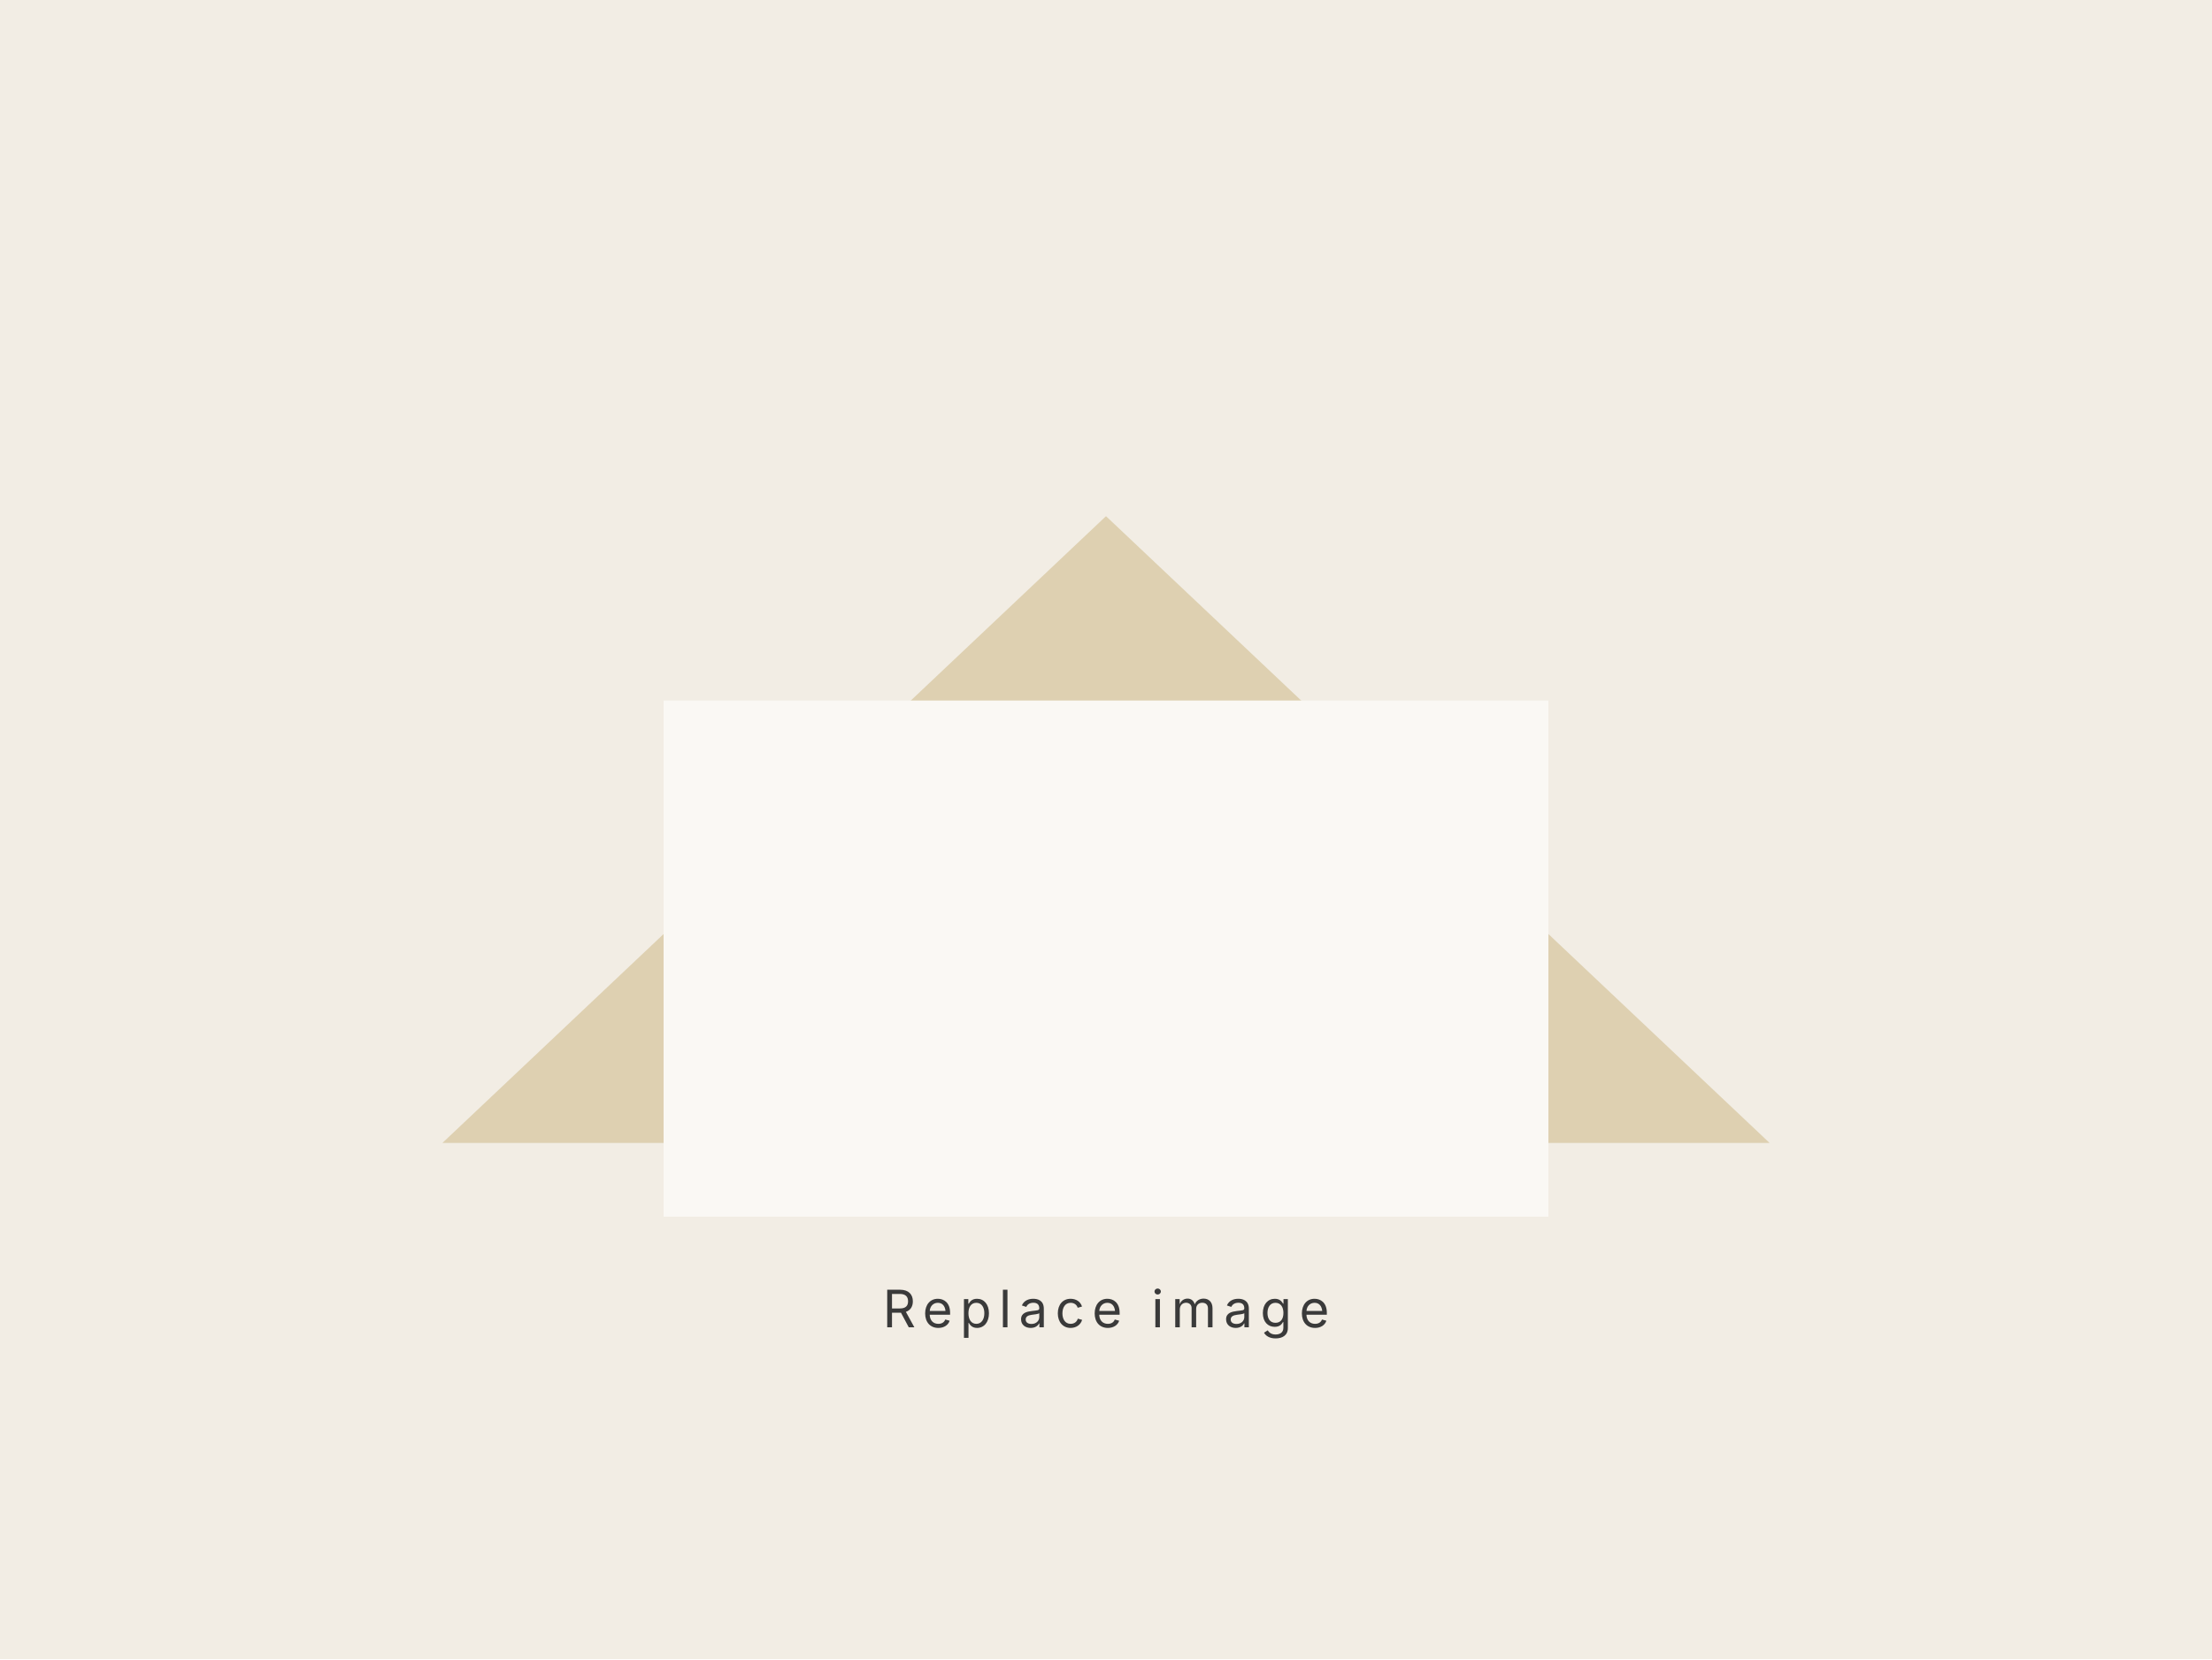
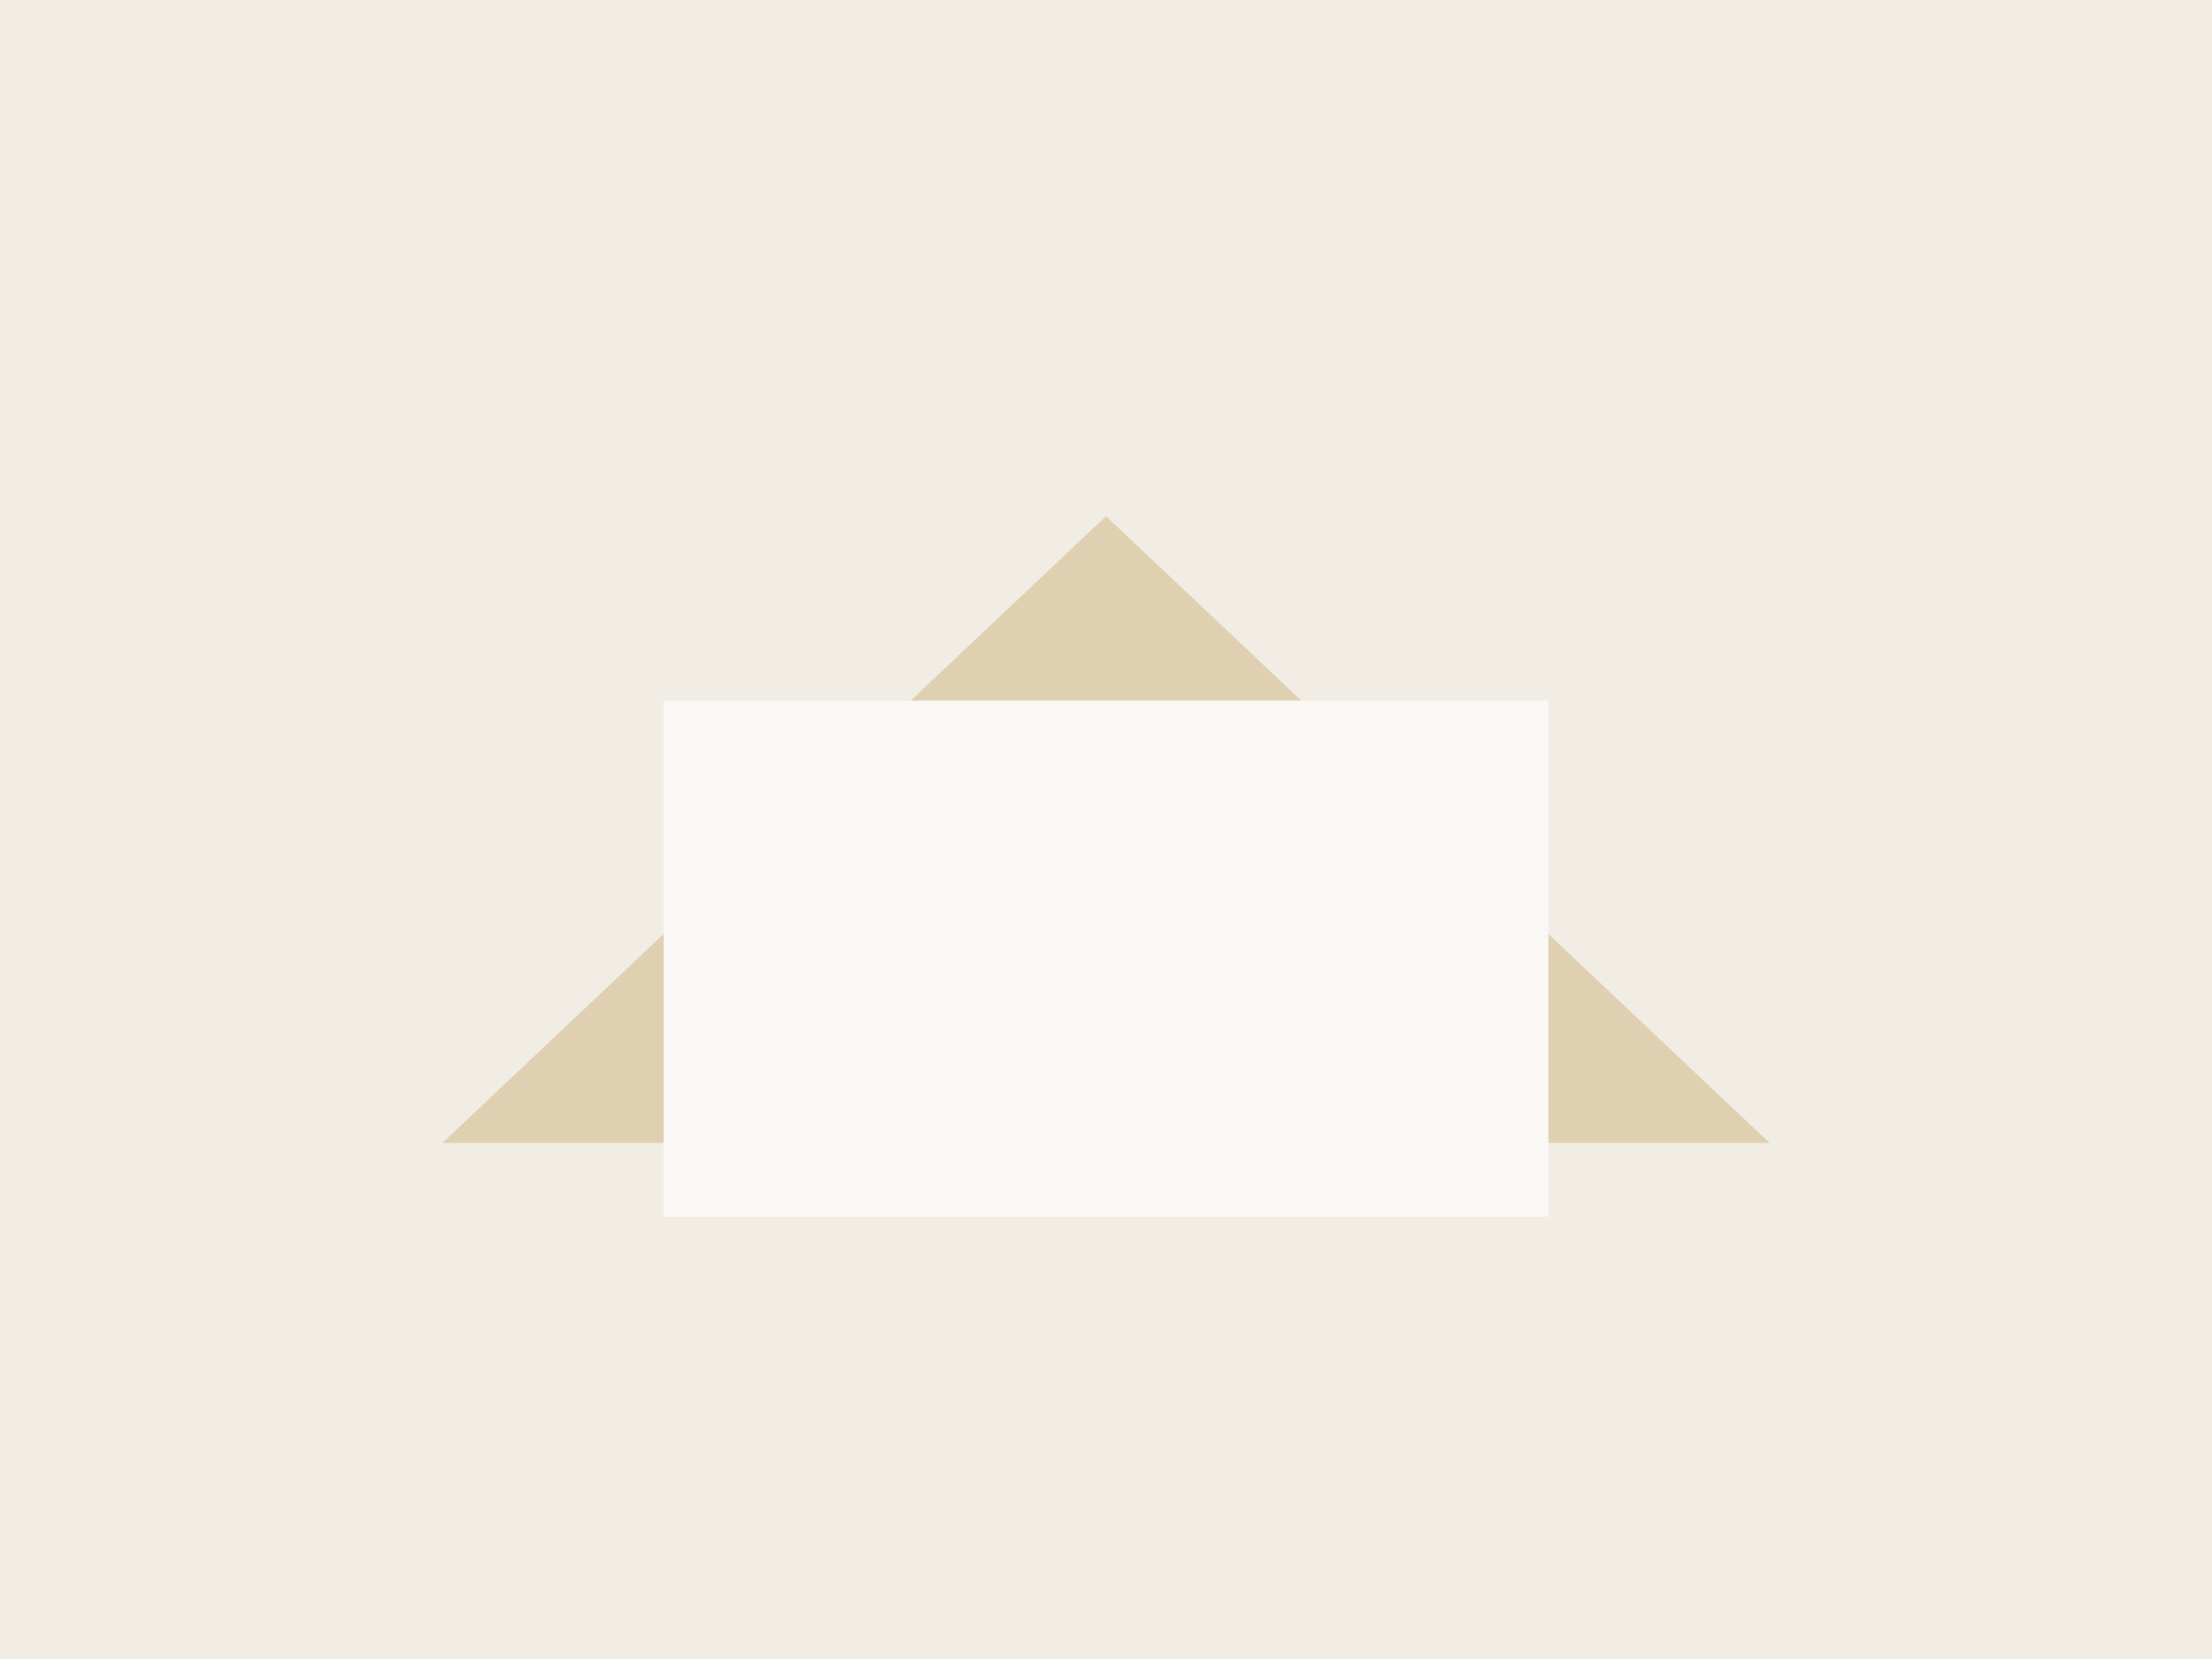
<svg xmlns="http://www.w3.org/2000/svg" width="600" height="450" viewBox="0 0 600 450">
  <rect width="600" height="450" fill="#f2ede4" />
  <path d="M120 310 L300 140 L480 310 Z" fill="#c9b37e" opacity="0.5" />
  <rect x="180" y="190" width="240" height="140" fill="#faf8f4" />
-   <text x="50%" y="80%" text-anchor="middle" font-family="Inter, sans-serif" font-size="14" fill="#3a3a3a" letter-spacing="2">
-     Replace image
-   </text>
</svg>
